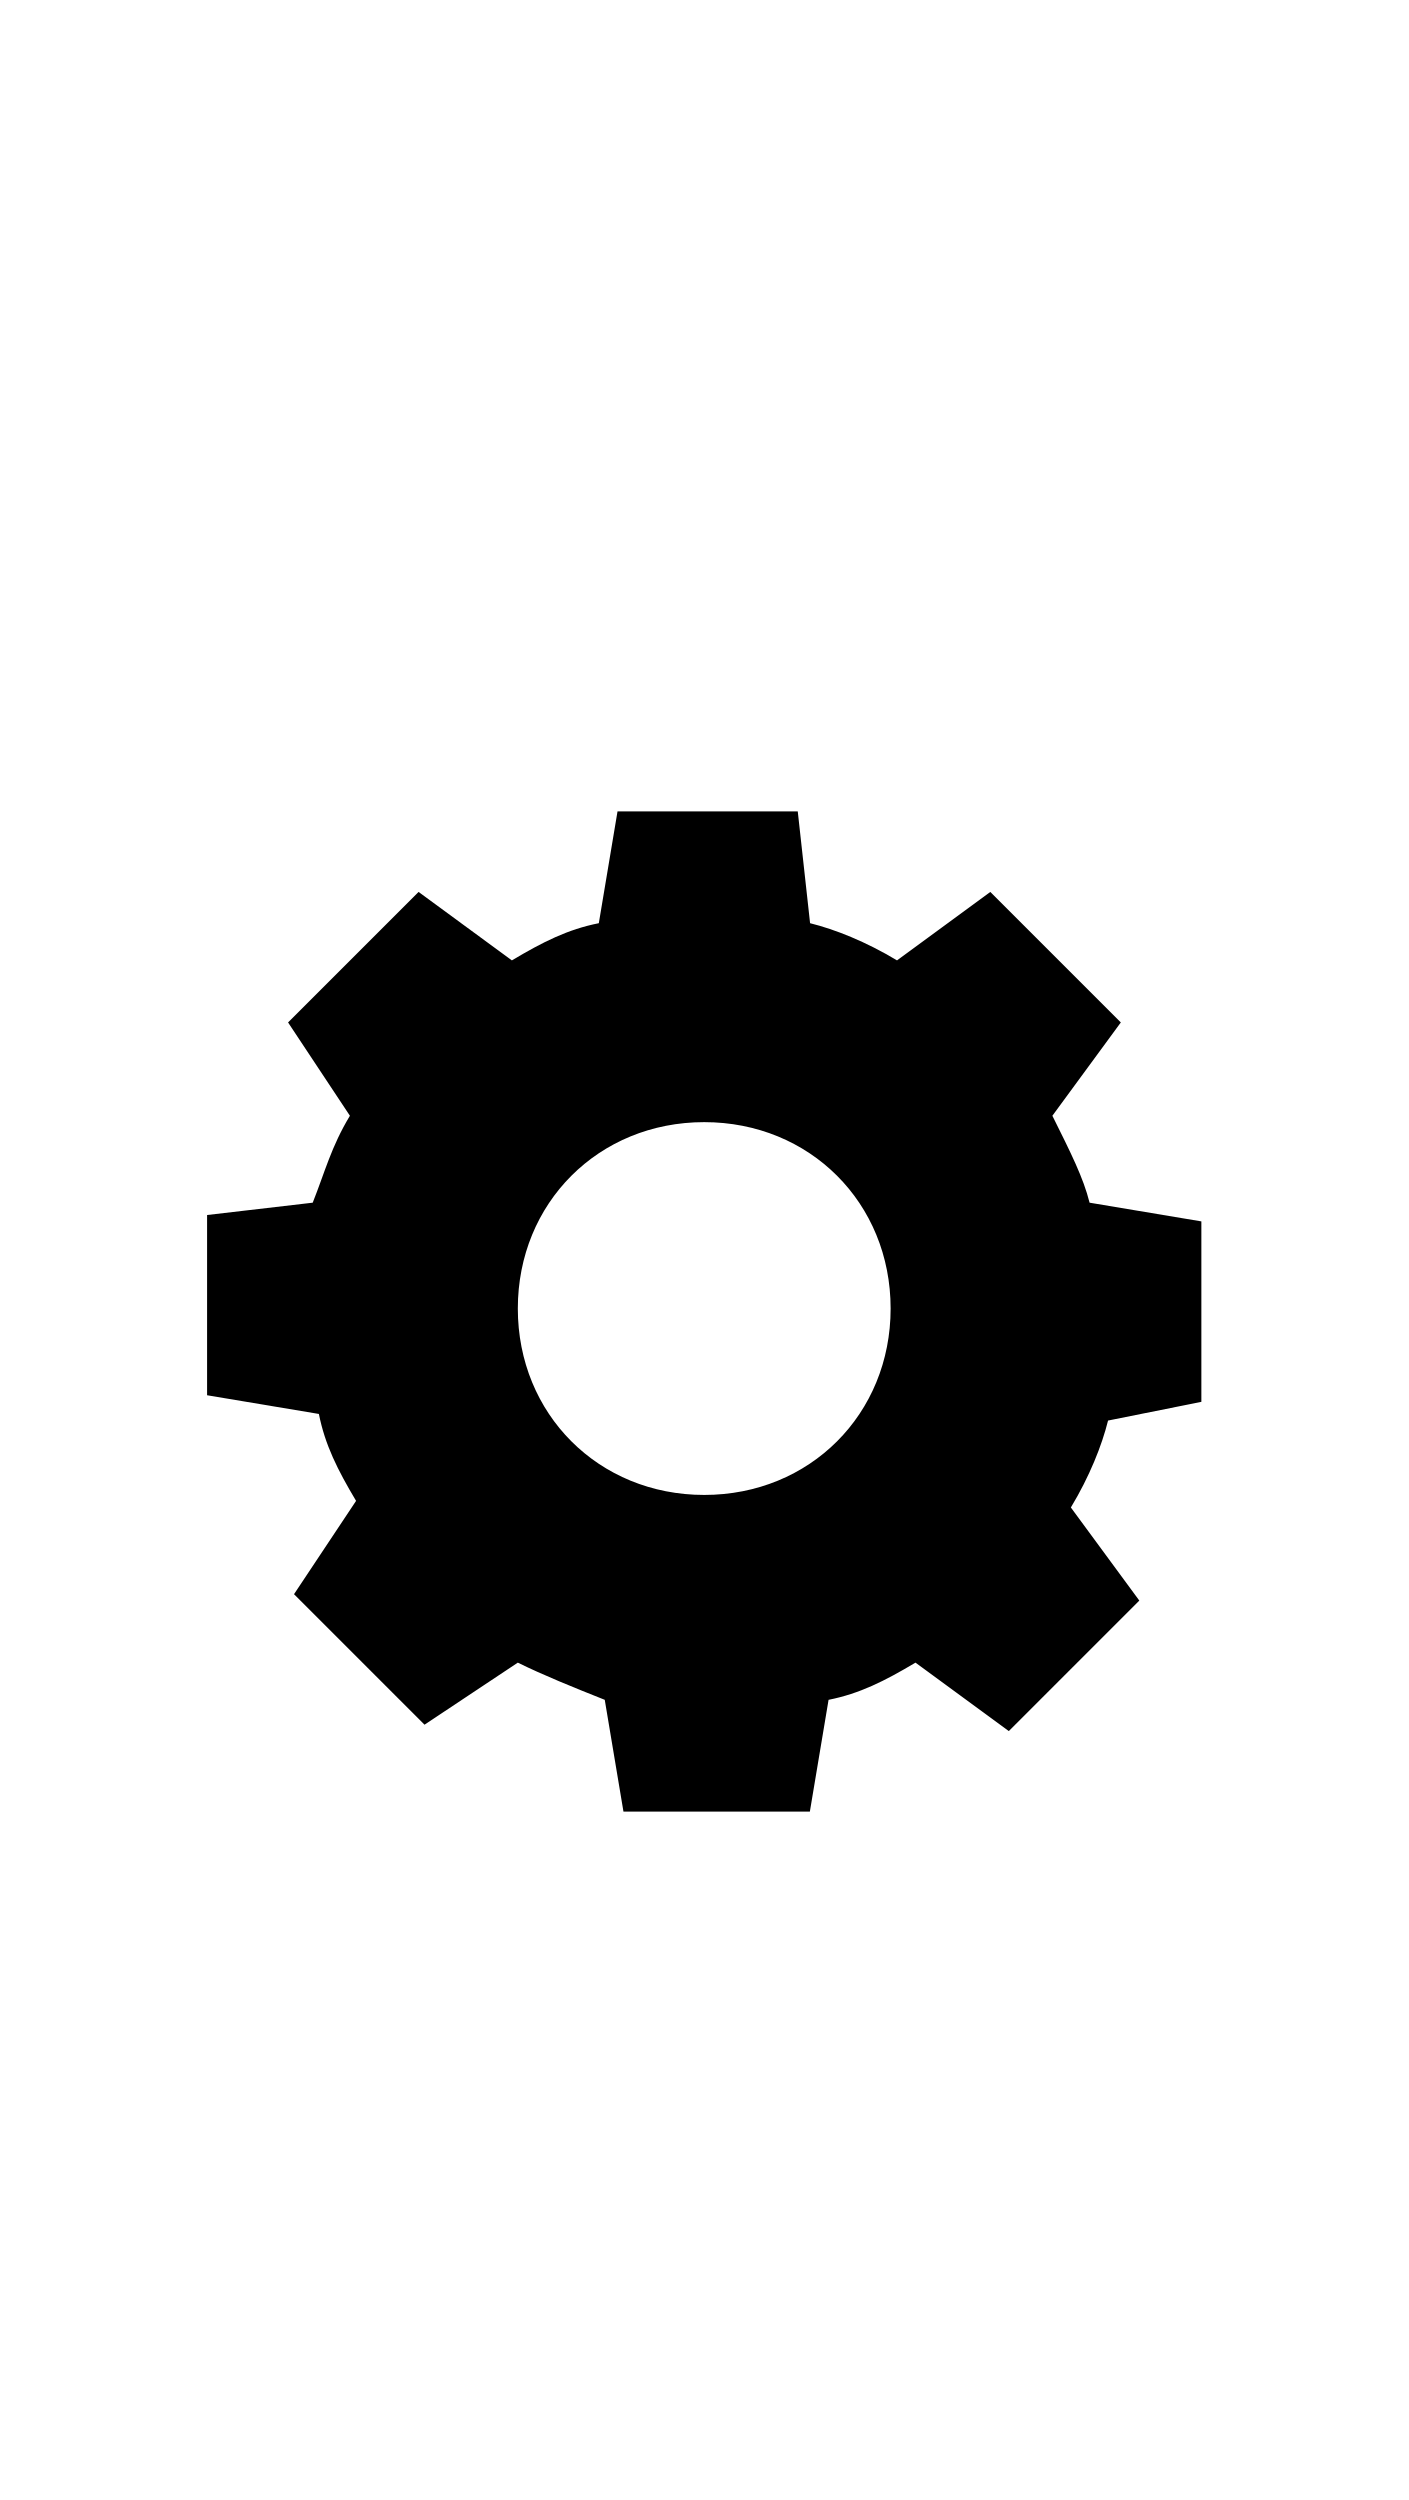
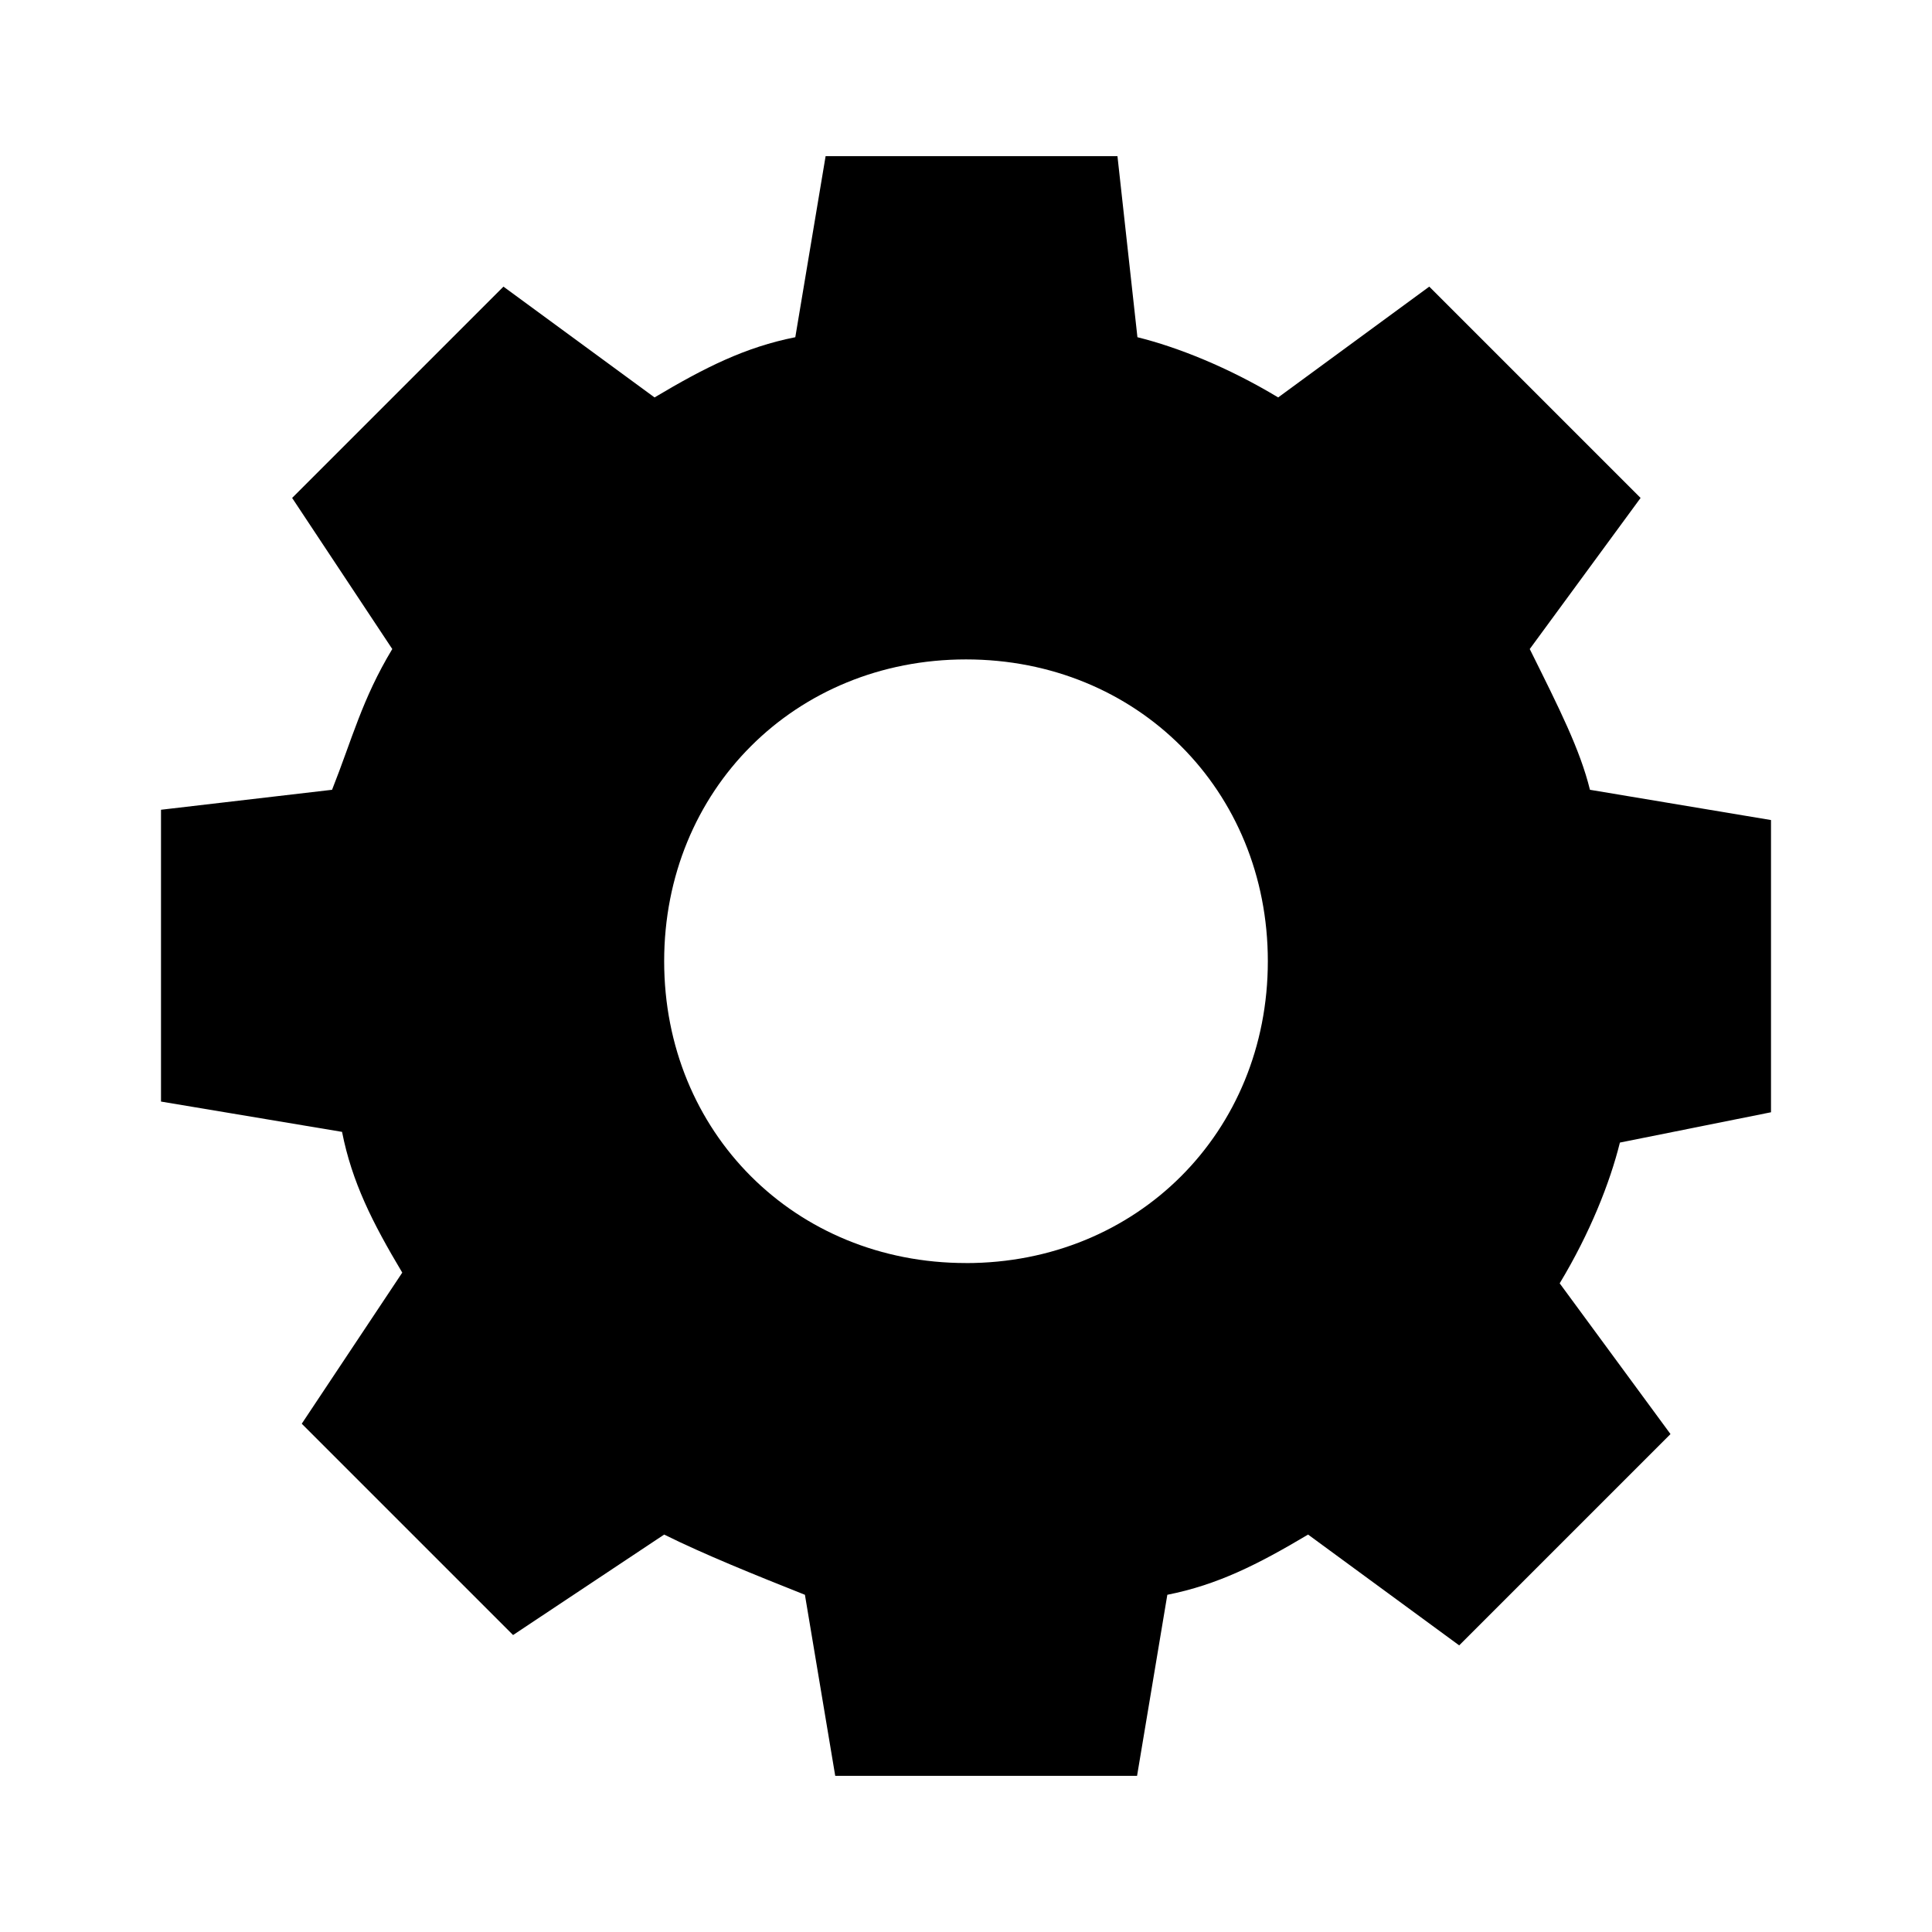
- <svg xmlns="http://www.w3.org/2000/svg" id="Layer_1" viewBox="0 0 640 1136">
-   <path d="M545.9 637v-82l-50.8-8.5c-2.8-11.3-8.5-22.6-16.9-39.5l31.1-42.4-59.3-59.3-42.4 31.1c-14.1-8.5-28.2-14.1-39.5-16.9l-5.6-50.8h-81.9l-8.5 50.8c-14.1 2.8-25.4 8.5-39.5 16.9l-42.4-31.1-59.3 59.3L159 507c-8.5 14.1-11.3 25.4-16.9 39.5l-48 5.6V634l50.8 8.5c2.8 14.1 8.5 25.4 16.9 39.5l-28.2 42.4 59.3 59.3 42.4-28.2c11.3 5.6 25.4 11.3 39.5 16.9l8.5 50.8H368l8.5-50.8c14.1-2.8 25.4-8.5 39.5-16.9l42.4 31.1 59.3-59.3-31.1-42.3c8.5-14.1 14.1-28.2 16.9-39.5l42.4-8.5zM320 679.3c-48 0-84.7-36.7-84.7-84.7s36.7-84.7 84.7-84.7 84.7 36.7 84.7 84.7-36.7 84.7-84.7 84.7z" />
+ <svg xmlns="http://www.w3.org/2000/svg" viewBox="0 0 48 48" width="48" height="48">
+   <path d="M44 27.634v-7.26l-4.498-.752c-.247-1-.752-2-1.496-3.497l2.754-3.754-5.25-5.25-3.754 2.753c-1.249-.752-2.497-1.248-3.497-1.496l-.496-4.498h-7.251l-.753 4.498c-1.248.248-2.249.753-3.497 1.496l-3.754-2.753-5.25 5.25 2.488 3.754c-.753 1.248-1 2.249-1.496 3.497L4 20.118v7.25l4.498.753c.247 1.249.752 2.25 1.496 3.497l-2.497 3.754 5.25 5.25 3.754-2.496c1 .496 2.249 1 3.497 1.496l.753 4.498h7.499l.752-4.498c1.249-.248 2.249-.753 3.497-1.496l3.754 2.753 5.25-5.25-2.753-3.745c.752-1.248 1.248-2.497 1.496-3.497L44 27.634zM24 31.38c-4.25 0-7.499-3.249-7.499-7.499s3.25-7.498 7.499-7.498c4.25 0 7.499 3.249 7.499 7.498 0 4.25-3.25 7.5-7.499 7.5z" />
</svg>
